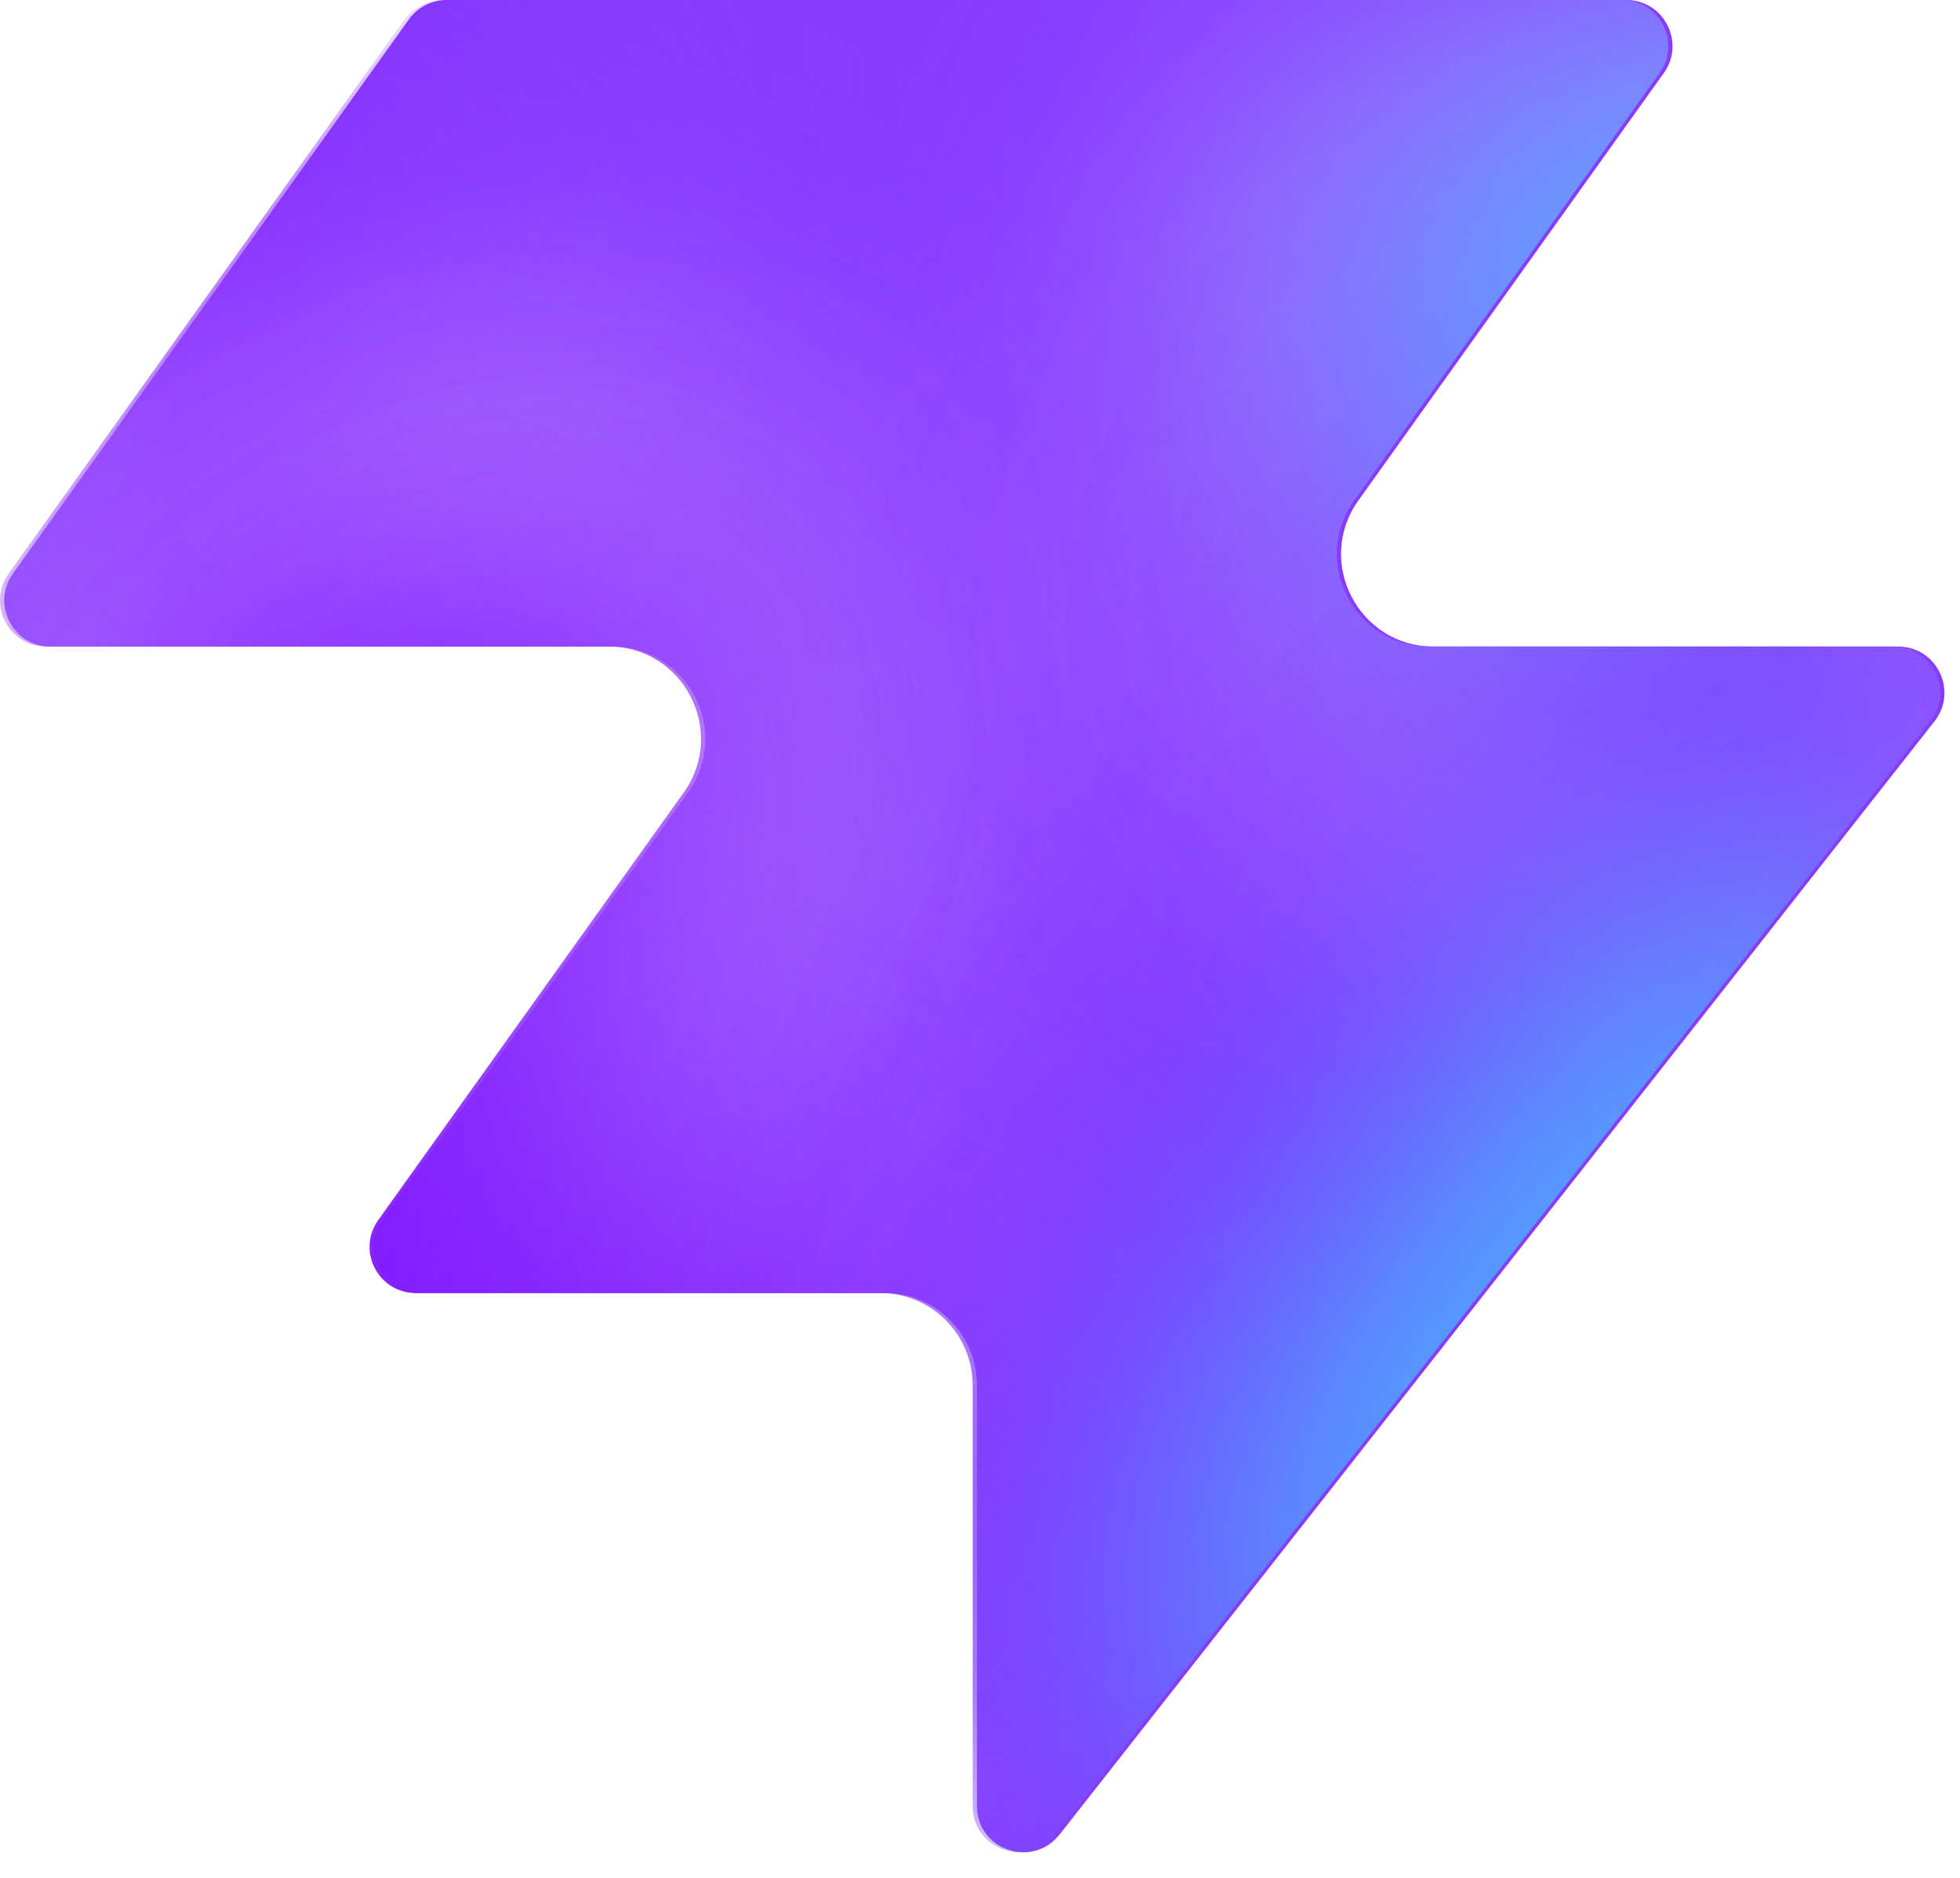
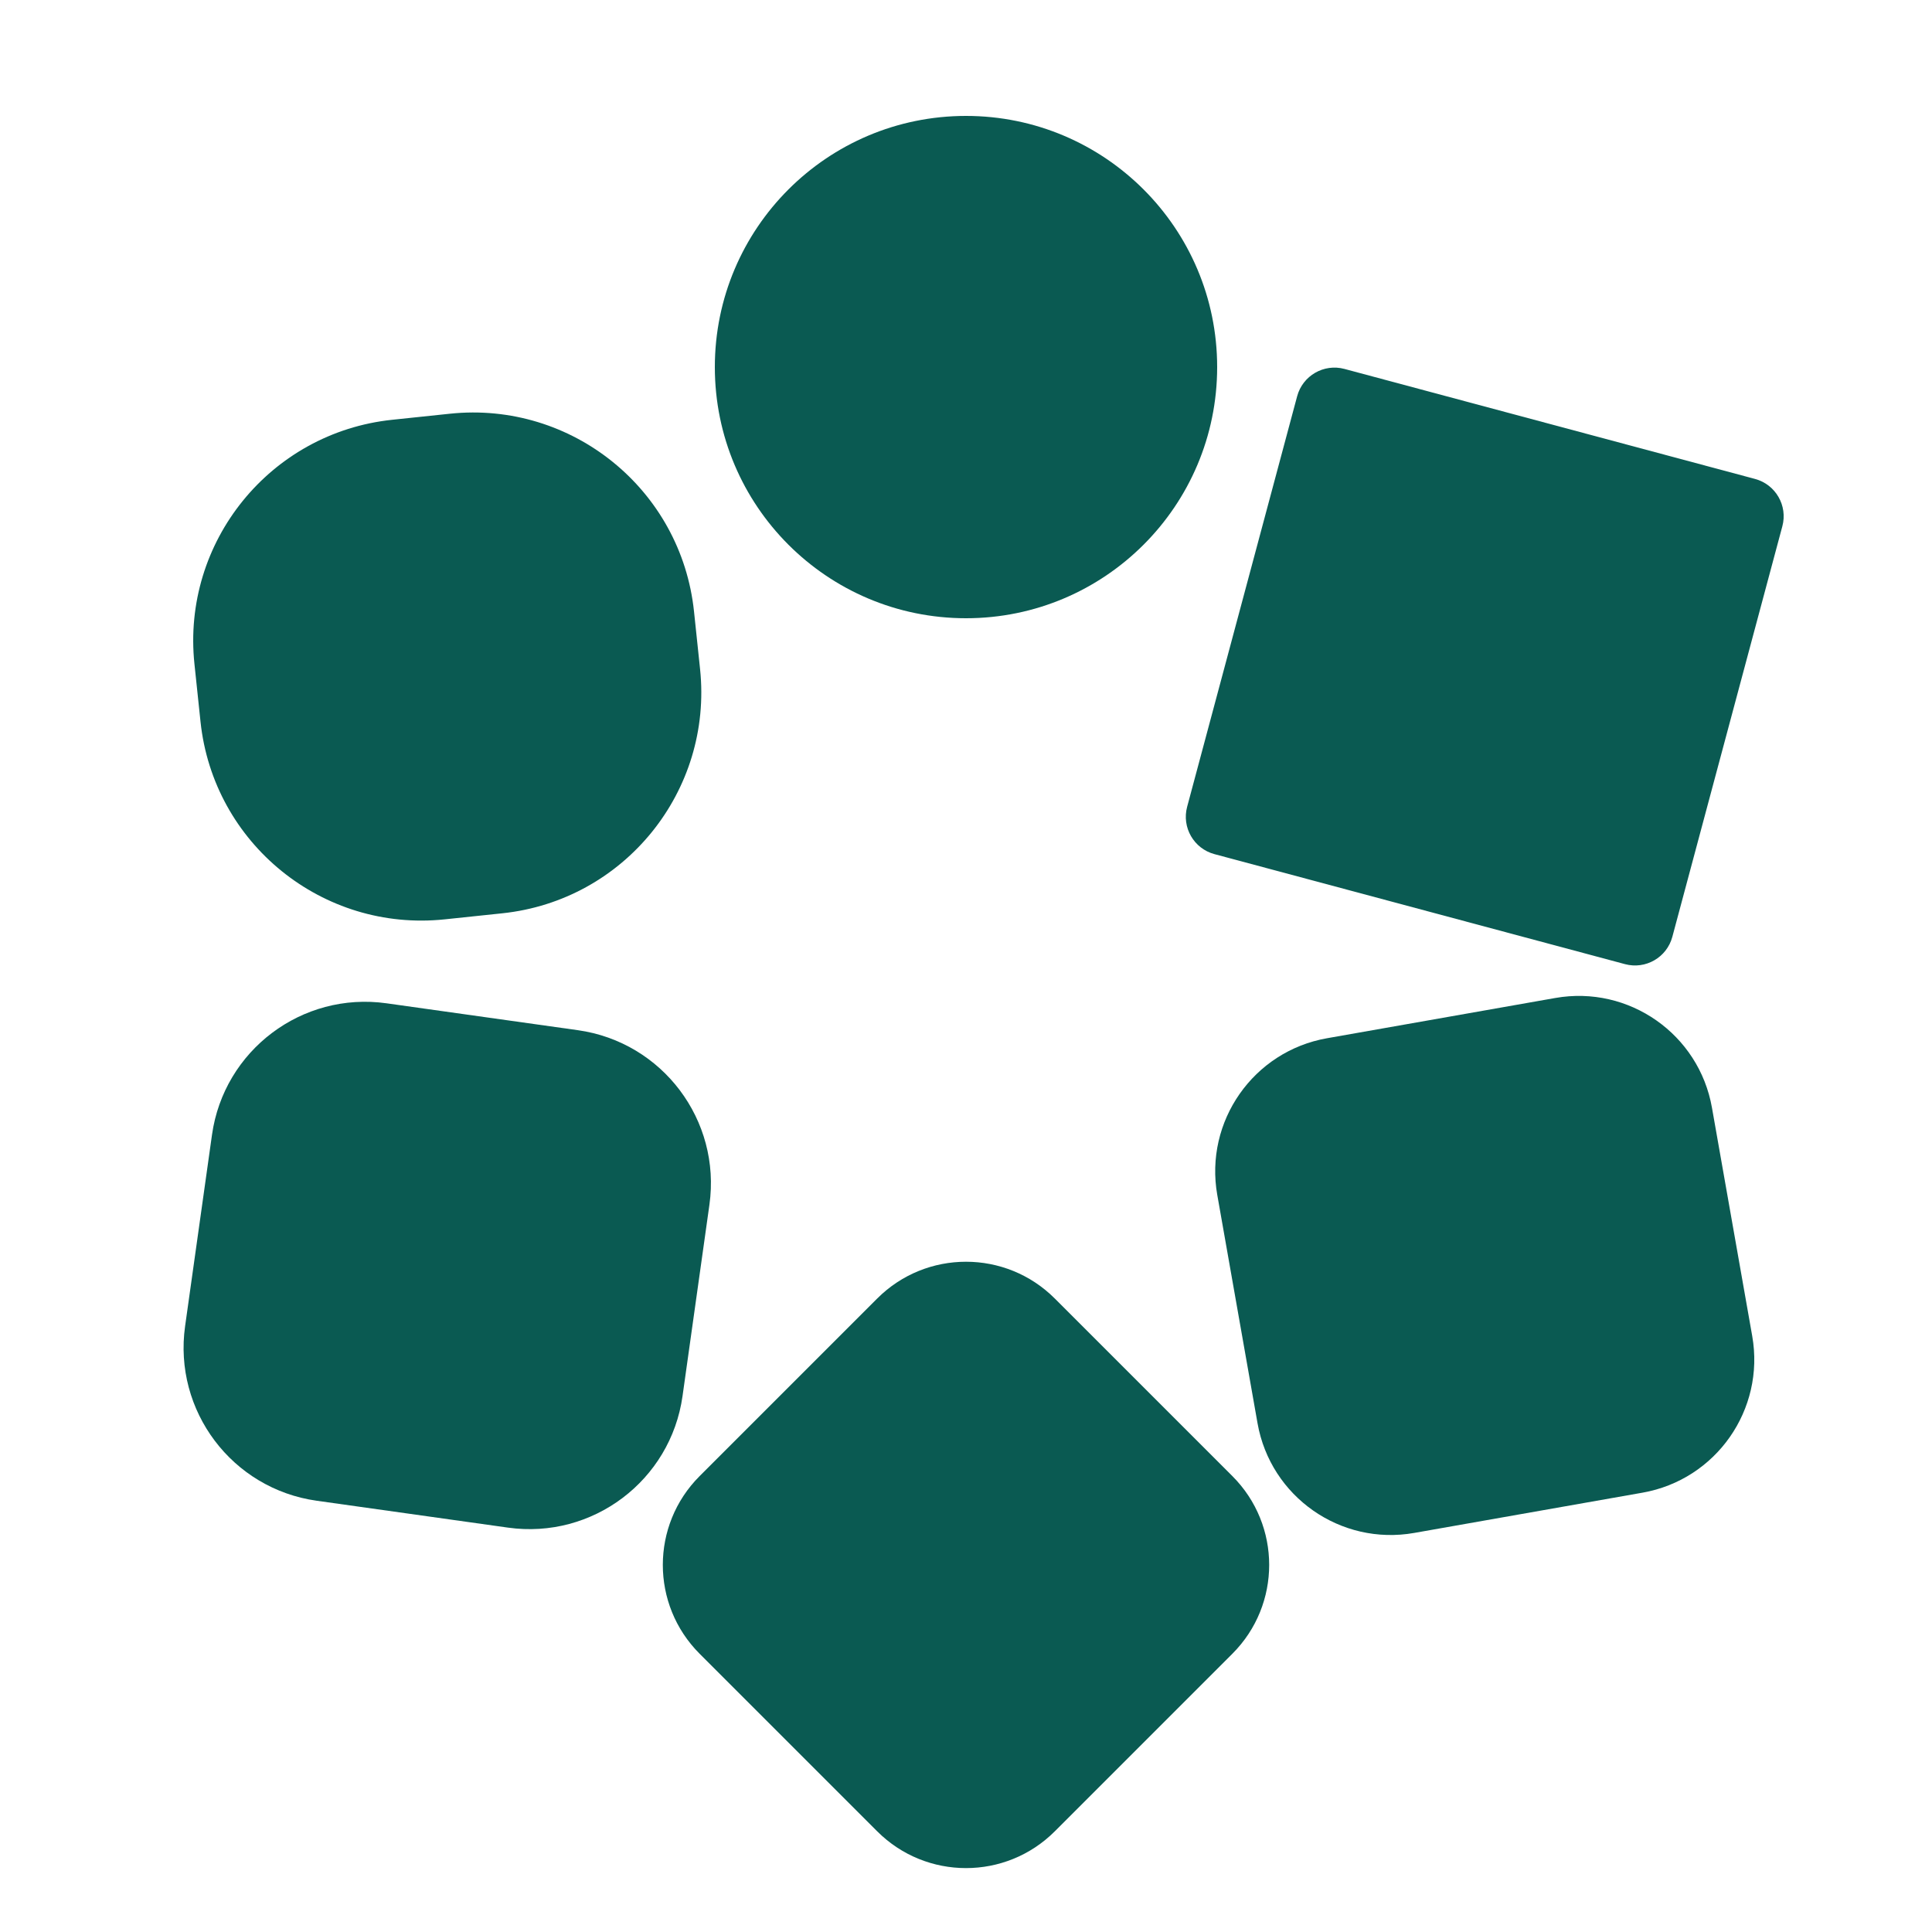
- <svg xmlns="http://www.w3.org/2000/svg" width="48" height="46" fill="none" viewBox="0 0 48 46">
-   <path fill="#863bff" d="M25.946 44.938c-.664.845-2.021.375-2.021-.698V33.937a2.26 2.26 0 0 0-2.262-2.262H10.287c-.92 0-1.456-1.04-.92-1.788l7.48-10.471c1.07-1.497 0-3.578-1.842-3.578H1.237c-.92 0-1.456-1.04-.92-1.788L10.013.474c.214-.297.556-.474.92-.474h28.894c.92 0 1.456 1.04.92 1.788l-7.48 10.471c-1.07 1.498 0 3.579 1.842 3.579h11.377c.943 0 1.473 1.088.89 1.83L25.947 44.94z" style="fill:#863bff;fill:color(display-p3 .525 .23 1);fill-opacity:1" />
-   <mask id="a" width="48" height="46" x="0" y="0" maskUnits="userSpaceOnUse" style="mask-type:alpha">
-     <path fill="#000" d="M25.842 44.938c-.664.844-2.021.375-2.021-.698V33.937a2.26 2.26 0 0 0-2.262-2.262H10.183c-.92 0-1.456-1.04-.92-1.788l7.48-10.471c1.07-1.498 0-3.579-1.842-3.579H1.133c-.92 0-1.456-1.04-.92-1.787L9.91.473c.214-.297.556-.474.92-.474h28.894c.92 0 1.456 1.04.92 1.788l-7.48 10.471c-1.07 1.498 0 3.578 1.842 3.578h11.377c.943 0 1.473 1.088.89 1.832L25.843 44.94z" style="fill:#000;fill-opacity:1" />
-   </mask>
-   <g mask="url(#a)">
-     <g filter="url(#b)">
-       <ellipse cx="5.508" cy="14.704" fill="#ede6ff" rx="5.508" ry="14.704" style="fill:#ede6ff;fill:color(display-p3 .927 .903 1);fill-opacity:1" transform="matrix(.00324 1 1 -.00324 -4.47 31.516)" />
-     </g>
-     <g filter="url(#c)">
-       <ellipse cx="10.399" cy="29.851" fill="#ede6ff" rx="10.399" ry="29.851" style="fill:#ede6ff;fill:color(display-p3 .927 .903 1);fill-opacity:1" transform="matrix(.00324 1 1 -.00324 -39.328 7.883)" />
-     </g>
-     <g filter="url(#d)">
-       <ellipse cx="5.508" cy="30.487" fill="#7e14ff" rx="5.508" ry="30.487" style="fill:#7e14ff;fill:color(display-p3 .492 .077 1);fill-opacity:1" transform="rotate(89.814 -25.913 -14.639)scale(1 -1)" />
-     </g>
-     <g filter="url(#e)">
-       <ellipse cx="5.508" cy="30.599" fill="#7e14ff" rx="5.508" ry="30.599" style="fill:#7e14ff;fill:color(display-p3 .492 .077 1);fill-opacity:1" transform="rotate(89.814 -32.644 -3.334)scale(1 -1)" />
-     </g>
-     <g filter="url(#f)">
-       <ellipse cx="5.508" cy="30.599" fill="#7e14ff" rx="5.508" ry="30.599" style="fill:#7e14ff;fill:color(display-p3 .492 .077 1);fill-opacity:1" transform="matrix(.00324 1 1 -.00324 -34.34 30.47)" />
-     </g>
-     <g filter="url(#g)">
-       <ellipse cx="14.072" cy="22.078" fill="#ede6ff" rx="14.072" ry="22.078" style="fill:#ede6ff;fill:color(display-p3 .927 .903 1);fill-opacity:1" transform="rotate(93.35 24.506 48.493)scale(-1 1)" />
-     </g>
-     <g filter="url(#h)">
-       <ellipse cx="3.47" cy="21.501" fill="#7e14ff" rx="3.47" ry="21.501" style="fill:#7e14ff;fill:color(display-p3 .492 .077 1);fill-opacity:1" transform="rotate(89.009 28.708 47.59)scale(-1 1)" />
-     </g>
-     <g filter="url(#i)">
-       <ellipse cx="3.47" cy="21.501" fill="#7e14ff" rx="3.47" ry="21.501" style="fill:#7e14ff;fill:color(display-p3 .492 .077 1);fill-opacity:1" transform="rotate(89.009 28.708 47.59)scale(-1 1)" />
-     </g>
-     <g filter="url(#j)">
-       <ellipse cx=".387" cy="8.972" fill="#7e14ff" rx="4.407" ry="29.108" style="fill:#7e14ff;fill:color(display-p3 .492 .077 1);fill-opacity:1" transform="rotate(39.51 .387 8.972)" />
-     </g>
-     <g filter="url(#k)">
-       <ellipse cx="47.523" cy="-6.092" fill="#7e14ff" rx="4.407" ry="29.108" style="fill:#7e14ff;fill:color(display-p3 .492 .077 1);fill-opacity:1" transform="rotate(37.892 47.523 -6.092)" />
-     </g>
-     <g filter="url(#l)">
-       <ellipse cx="41.412" cy="6.333" fill="#47bfff" rx="5.971" ry="9.665" style="fill:#47bfff;fill:color(display-p3 .28 .748 1);fill-opacity:1" transform="rotate(37.892 41.412 6.333)" />
-     </g>
-     <g filter="url(#m)">
-       <ellipse cx="-1.879" cy="38.332" fill="#7e14ff" rx="4.407" ry="29.108" style="fill:#7e14ff;fill:color(display-p3 .492 .077 1);fill-opacity:1" transform="rotate(37.892 -1.88 38.332)" />
-     </g>
-     <g filter="url(#n)">
-       <ellipse cx="-1.879" cy="38.332" fill="#7e14ff" rx="4.407" ry="29.108" style="fill:#7e14ff;fill:color(display-p3 .492 .077 1);fill-opacity:1" transform="rotate(37.892 -1.88 38.332)" />
-     </g>
-     <g filter="url(#o)">
-       <ellipse cx="35.651" cy="29.907" fill="#7e14ff" rx="4.407" ry="29.108" style="fill:#7e14ff;fill:color(display-p3 .492 .077 1);fill-opacity:1" transform="rotate(37.892 35.651 29.907)" />
-     </g>
-     <g filter="url(#p)">
-       <ellipse cx="38.418" cy="32.4" fill="#47bfff" rx="5.971" ry="15.297" style="fill:#47bfff;fill:color(display-p3 .28 .748 1);fill-opacity:1" transform="rotate(37.892 38.418 32.4)" />
-     </g>
-   </g>
-   <defs>
-     <filter id="b" width="60.045" height="41.654" x="-19.77" y="16.149" color-interpolation-filters="sRGB" filterUnits="userSpaceOnUse">
-       <feFlood flood-opacity="0" result="BackgroundImageFix" />
-       <feBlend in="SourceGraphic" in2="BackgroundImageFix" result="shape" />
-       <feGaussianBlur result="effect1_foregroundBlur_2002_17158" stdDeviation="7.659" />
-     </filter>
-     <filter id="c" width="90.34" height="51.437" x="-54.613" y="-7.533" color-interpolation-filters="sRGB" filterUnits="userSpaceOnUse">
-       <feFlood flood-opacity="0" result="BackgroundImageFix" />
-       <feBlend in="SourceGraphic" in2="BackgroundImageFix" result="shape" />
-       <feGaussianBlur result="effect1_foregroundBlur_2002_17158" stdDeviation="7.659" />
-     </filter>
-     <filter id="d" width="79.355" height="29.4" x="-49.64" y="2.03" color-interpolation-filters="sRGB" filterUnits="userSpaceOnUse">
-       <feFlood flood-opacity="0" result="BackgroundImageFix" />
-       <feBlend in="SourceGraphic" in2="BackgroundImageFix" result="shape" />
-       <feGaussianBlur result="effect1_foregroundBlur_2002_17158" stdDeviation="4.596" />
-     </filter>
-     <filter id="e" width="79.579" height="29.4" x="-45.045" y="20.029" color-interpolation-filters="sRGB" filterUnits="userSpaceOnUse">
-       <feFlood flood-opacity="0" result="BackgroundImageFix" />
-       <feBlend in="SourceGraphic" in2="BackgroundImageFix" result="shape" />
-       <feGaussianBlur result="effect1_foregroundBlur_2002_17158" stdDeviation="4.596" />
-     </filter>
-     <filter id="f" width="79.579" height="29.4" x="-43.513" y="21.178" color-interpolation-filters="sRGB" filterUnits="userSpaceOnUse">
-       <feFlood flood-opacity="0" result="BackgroundImageFix" />
-       <feBlend in="SourceGraphic" in2="BackgroundImageFix" result="shape" />
-       <feGaussianBlur result="effect1_foregroundBlur_2002_17158" stdDeviation="4.596" />
-     </filter>
-     <filter id="g" width="74.749" height="58.852" x="15.756" y="-17.901" color-interpolation-filters="sRGB" filterUnits="userSpaceOnUse">
-       <feFlood flood-opacity="0" result="BackgroundImageFix" />
-       <feBlend in="SourceGraphic" in2="BackgroundImageFix" result="shape" />
-       <feGaussianBlur result="effect1_foregroundBlur_2002_17158" stdDeviation="7.659" />
-     </filter>
-     <filter id="h" width="61.377" height="25.362" x="23.548" y="2.284" color-interpolation-filters="sRGB" filterUnits="userSpaceOnUse">
-       <feFlood flood-opacity="0" result="BackgroundImageFix" />
-       <feBlend in="SourceGraphic" in2="BackgroundImageFix" result="shape" />
-       <feGaussianBlur result="effect1_foregroundBlur_2002_17158" stdDeviation="4.596" />
-     </filter>
-     <filter id="i" width="61.377" height="25.362" x="23.548" y="2.284" color-interpolation-filters="sRGB" filterUnits="userSpaceOnUse">
-       <feFlood flood-opacity="0" result="BackgroundImageFix" />
-       <feBlend in="SourceGraphic" in2="BackgroundImageFix" result="shape" />
-       <feGaussianBlur result="effect1_foregroundBlur_2002_17158" stdDeviation="4.596" />
-     </filter>
-     <filter id="j" width="56.045" height="63.649" x="-27.636" y="-22.853" color-interpolation-filters="sRGB" filterUnits="userSpaceOnUse">
-       <feFlood flood-opacity="0" result="BackgroundImageFix" />
-       <feBlend in="SourceGraphic" in2="BackgroundImageFix" result="shape" />
-       <feGaussianBlur result="effect1_foregroundBlur_2002_17158" stdDeviation="4.596" />
-     </filter>
-     <filter id="k" width="54.814" height="64.646" x="20.116" y="-38.415" color-interpolation-filters="sRGB" filterUnits="userSpaceOnUse">
-       <feFlood flood-opacity="0" result="BackgroundImageFix" />
-       <feBlend in="SourceGraphic" in2="BackgroundImageFix" result="shape" />
-       <feGaussianBlur result="effect1_foregroundBlur_2002_17158" stdDeviation="4.596" />
-     </filter>
-     <filter id="l" width="33.541" height="35.313" x="24.641" y="-11.323" color-interpolation-filters="sRGB" filterUnits="userSpaceOnUse">
-       <feFlood flood-opacity="0" result="BackgroundImageFix" />
-       <feBlend in="SourceGraphic" in2="BackgroundImageFix" result="shape" />
-       <feGaussianBlur result="effect1_foregroundBlur_2002_17158" stdDeviation="4.596" />
-     </filter>
-     <filter id="m" width="54.814" height="64.646" x="-29.286" y="6.009" color-interpolation-filters="sRGB" filterUnits="userSpaceOnUse">
-       <feFlood flood-opacity="0" result="BackgroundImageFix" />
-       <feBlend in="SourceGraphic" in2="BackgroundImageFix" result="shape" />
-       <feGaussianBlur result="effect1_foregroundBlur_2002_17158" stdDeviation="4.596" />
-     </filter>
-     <filter id="n" width="54.814" height="64.646" x="-29.286" y="6.009" color-interpolation-filters="sRGB" filterUnits="userSpaceOnUse">
-       <feFlood flood-opacity="0" result="BackgroundImageFix" />
-       <feBlend in="SourceGraphic" in2="BackgroundImageFix" result="shape" />
-       <feGaussianBlur result="effect1_foregroundBlur_2002_17158" stdDeviation="4.596" />
-     </filter>
-     <filter id="o" width="54.814" height="64.646" x="8.244" y="-2.416" color-interpolation-filters="sRGB" filterUnits="userSpaceOnUse">
-       <feFlood flood-opacity="0" result="BackgroundImageFix" />
-       <feBlend in="SourceGraphic" in2="BackgroundImageFix" result="shape" />
-       <feGaussianBlur result="effect1_foregroundBlur_2002_17158" stdDeviation="4.596" />
-     </filter>
-     <filter id="p" width="39.409" height="43.623" x="18.713" y="10.588" color-interpolation-filters="sRGB" filterUnits="userSpaceOnUse">
-       <feFlood flood-opacity="0" result="BackgroundImageFix" />
-       <feBlend in="SourceGraphic" in2="BackgroundImageFix" result="shape" />
-       <feGaussianBlur result="effect1_foregroundBlur_2002_17158" stdDeviation="4.596" />
-     </filter>
-   </defs>
+ <svg xmlns="http://www.w3.org/2000/svg" viewBox="0 0 200 200" fill="#0A5A52">
+   <circle cx="100" cy="38" r="26" />
+   <rect x="127.7" y="43" width="52" height="52" rx="4" transform="rotate(15 153.7 69)" />
+   <rect x="127.7" y="105" width="52" height="52" rx="14" transform="rotate(-10 153.7 131)" />
+   <rect x="74" y="136" width="52" height="52" rx="13" transform="rotate(45 100 162)" />
+   <rect x="20.3" y="105" width="52" height="52" rx="16" transform="rotate(8 46.3 131)" />
+   <rect x="20.3" y="43" width="52" height="52" rx="23" transform="rotate(-6 46.3 69)" />
</svg>
